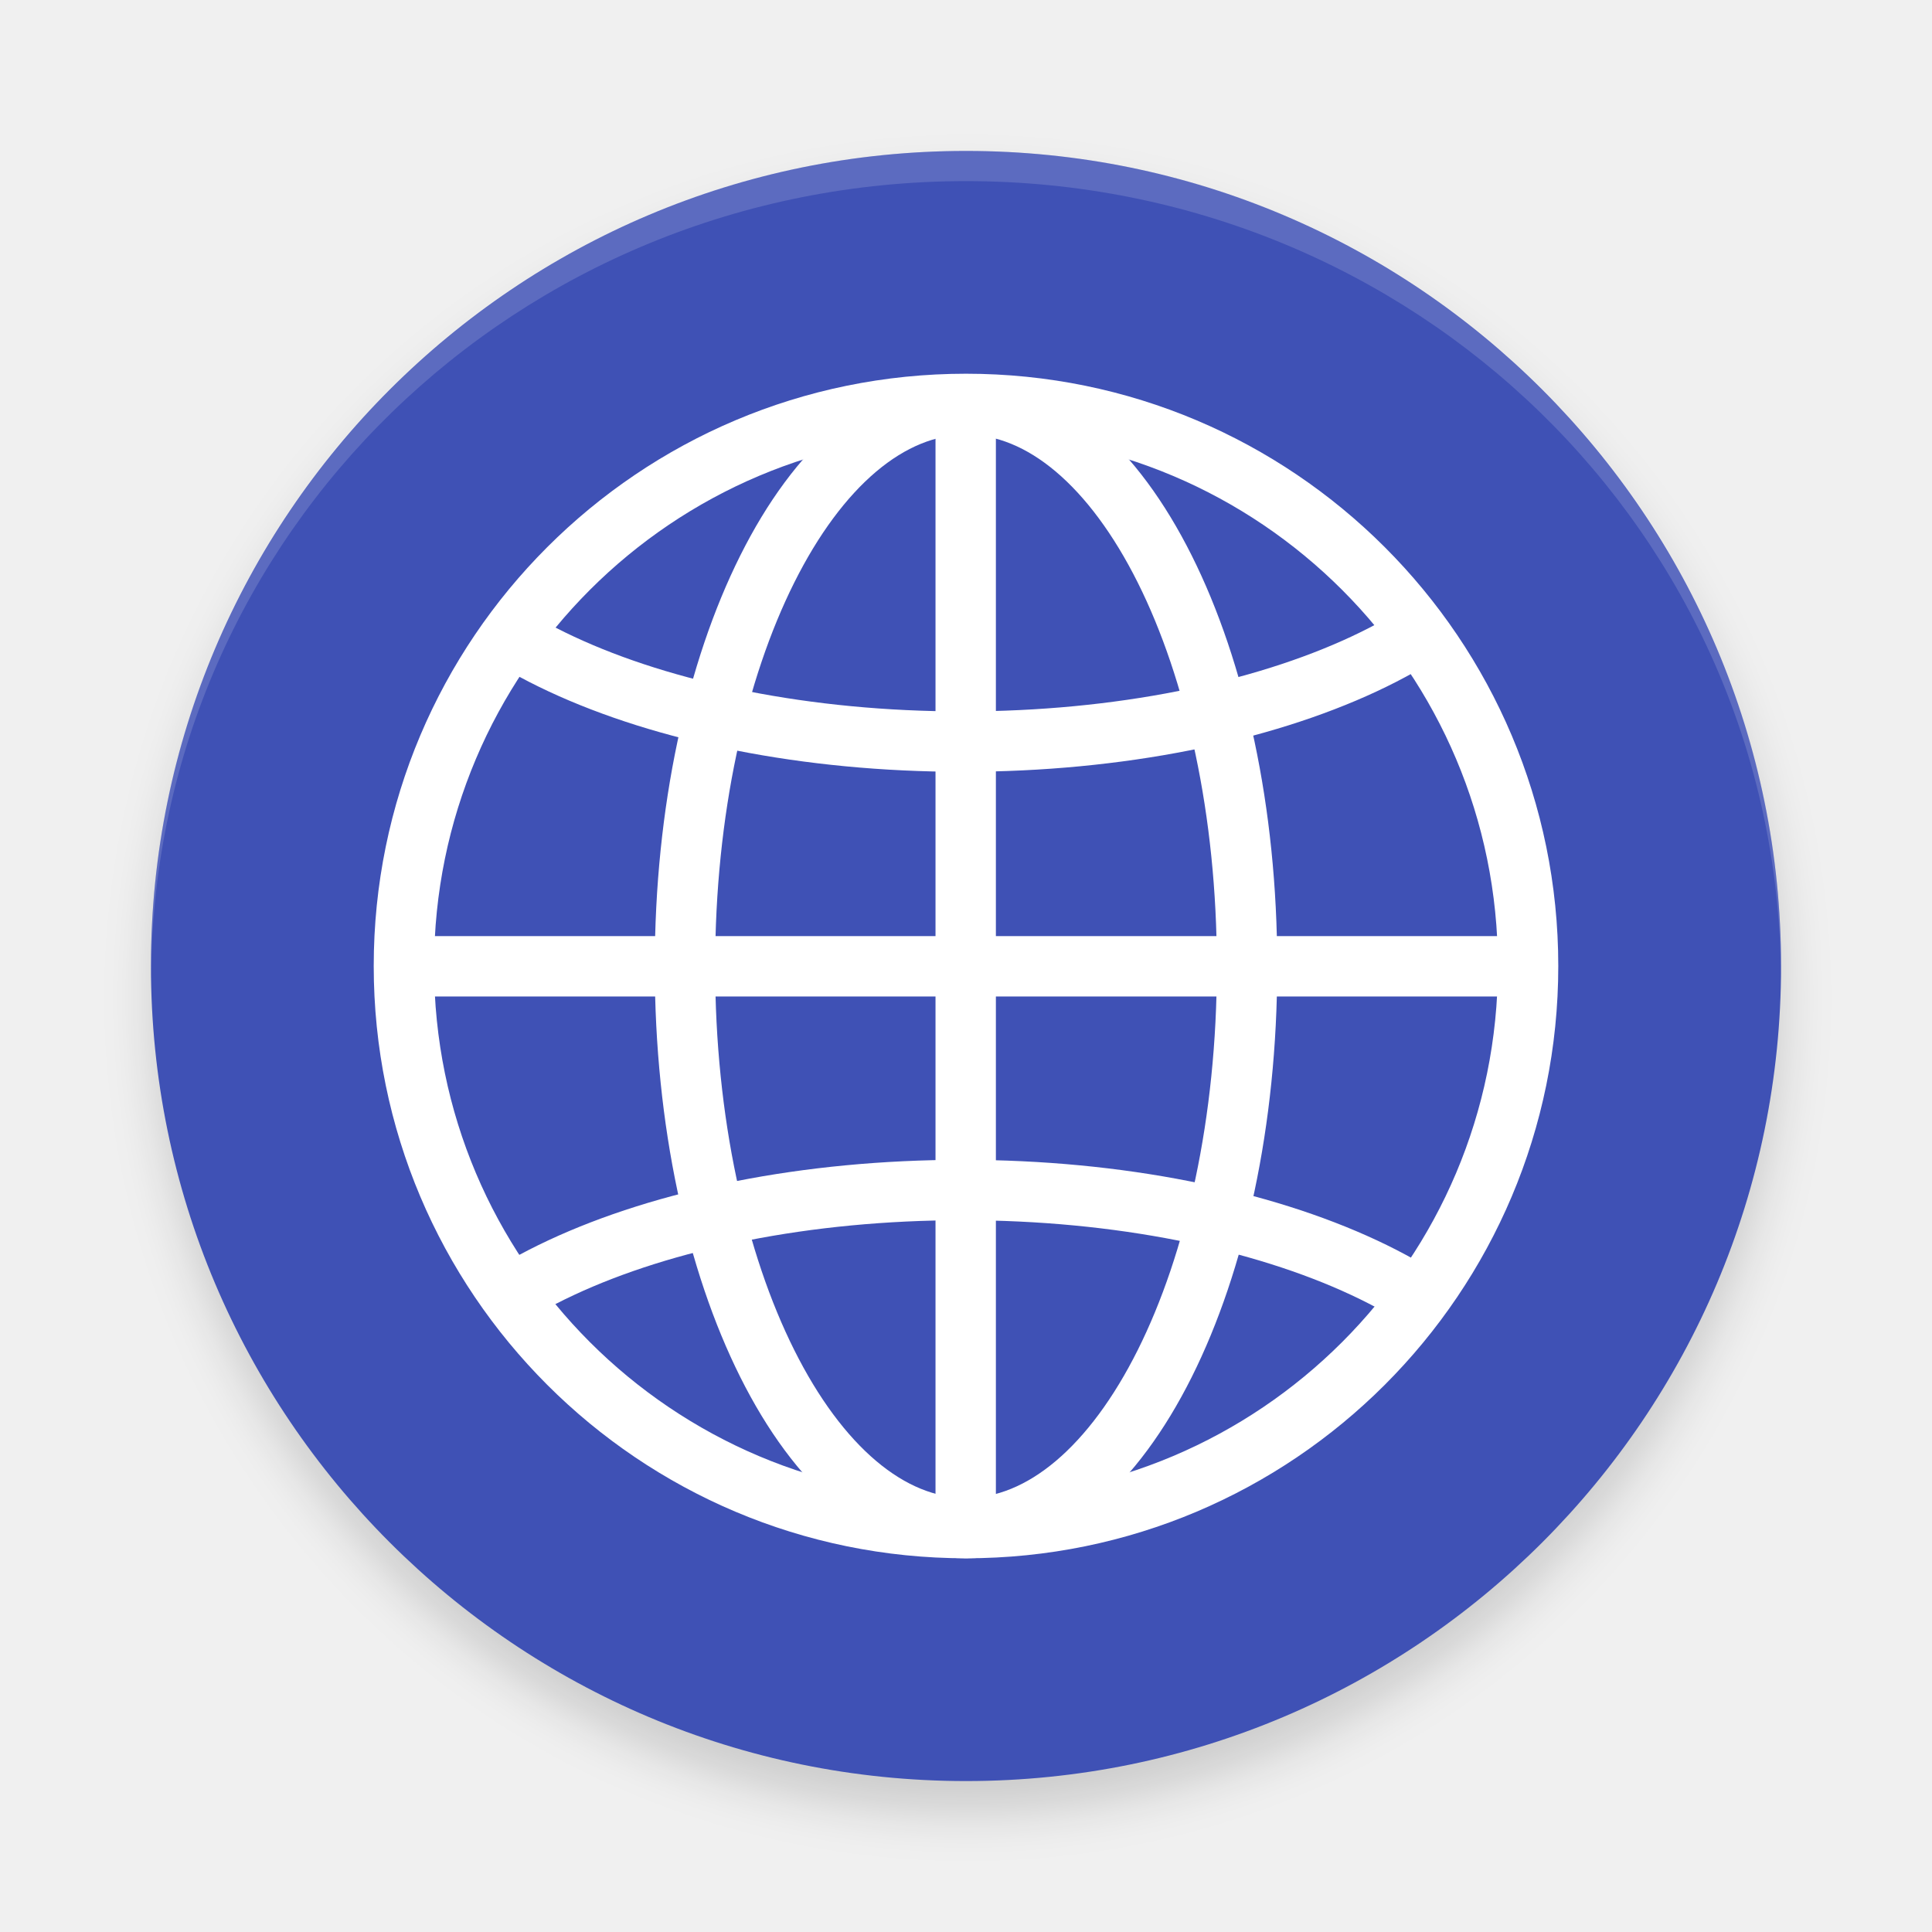
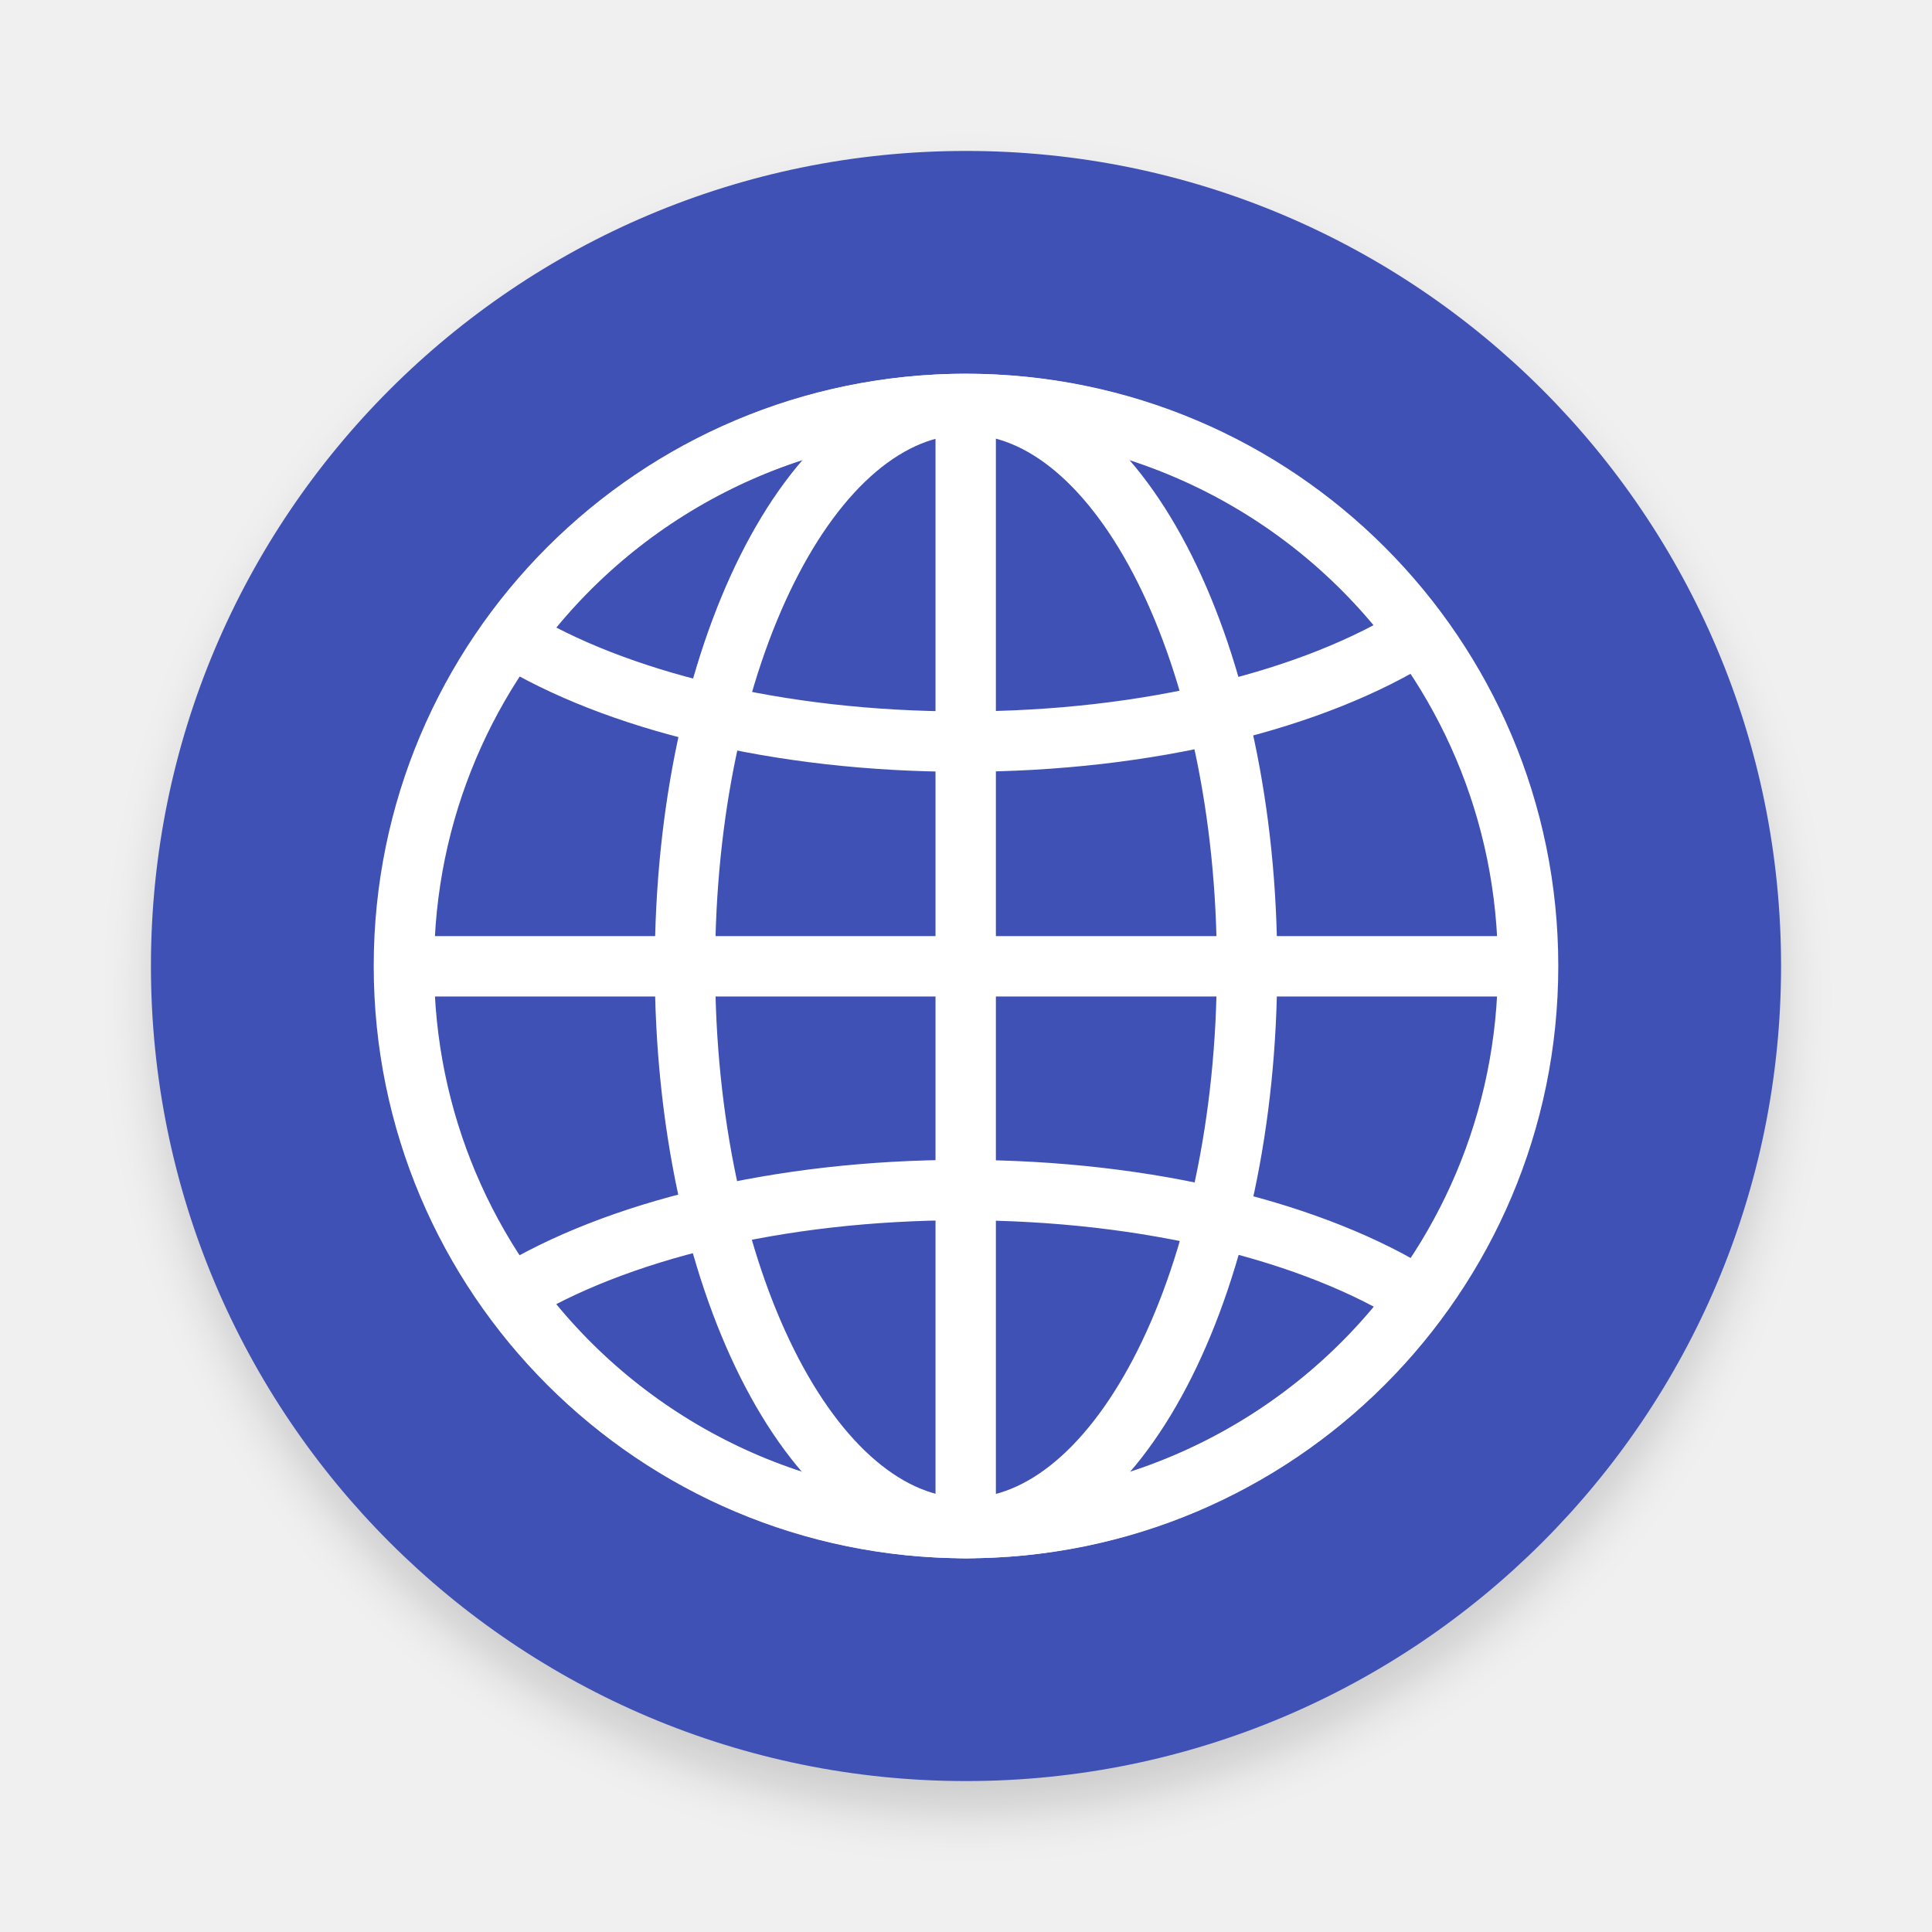
<svg xmlns="http://www.w3.org/2000/svg" width="64" height="64" version="1.1">
  <defs>
-     <clipPath id="b">
-       <circle cx="160" cy="184" r="15" fill="none" stroke="#fff" stroke-linecap="round" stroke-linejoin="round" stroke-width="2" />
-     </clipPath>
    <filter id="a" x="-.036" y="-.036" width="1.072" height="1.072" color-interpolation-filters="sRGB">
      <feGaussianBlur stdDeviation="0.81" />
    </filter>
  </defs>
  <rect transform="matrix(0 -1 -1 0 .056 1.056)" x="-59" y="-59" width="54" height="54" rx="27" ry="27" enable-background="new" filter="url(#a)" opacity=".15" />
  <rect transform="matrix(0,-1,-1,0,0,0)" x="-59" y="-59" width="54" height="54" rx="27" ry="27" enable-background="new" fill="#3f51b5" />
  <g fill="none" stroke="#fff">
    <circle cx="32" cy="32" r="18.62" stroke-linecap="round" stroke-linejoin="round" stroke-width="2" />
    <path d="m13.38 32.01h37.221" stroke-width="2" />
-     <path transform="matrix(1.2533 0 0 1.2533 -168.64 -198.32)" d="m160 163.84c-8.284 0-15 3.134-15 7s6.716 7 15 7 15-3.134 15-7-6.716-7-15-7zm0 25.852c-8.284 0-15 3.134-15 7 0 3.866 6.716 7 15 7s15-3.134 15-7c0-3.866-6.716-7-15-7z" clip-path="url(#b)" stroke-linecap="round" stroke-linejoin="round" stroke-width="1.596" />
+     <path d="m32 13.381a18.62 18.62 0 0 0-15.068 7.713c3.434 2.107 8.847 3.473 14.957 3.473 6.201 0 11.683-1.406 15.107-3.566a18.62 18.62 0 0 0-14.996-7.619zm-0.111 26.041c-6.111 0-11.525 1.367-14.959 3.475a18.62 18.62 0 0 0 15.07 7.723 18.62 18.62 0 0 0 15.004-7.625c-3.424-2.164-8.909-3.572-15.115-3.572z" stroke-linecap="round" stroke-linejoin="round" stroke-width="2" />
    <path d="m31.99 13.399v37.221" stroke-width="2" />
    <ellipse cx="32" cy="32.01" rx="9.31" ry="18.611" stroke-linecap="round" stroke-linejoin="round" stroke-width="2" />
  </g>
-   <path d="m32 5c-14.958 0-27 12.042-27 27 0 0.085 0.005 0.168 0.006 0.252 0.135-14.565 12.121-26.252 26.994-26.252s26.859 11.687 26.994 26.252c7.68e-4 -0.084 0.006-0.167 0.006-0.252 0-14.958-12.042-27-27-27z" enable-background="new" fill="#fff" opacity=".15" />
</svg>
